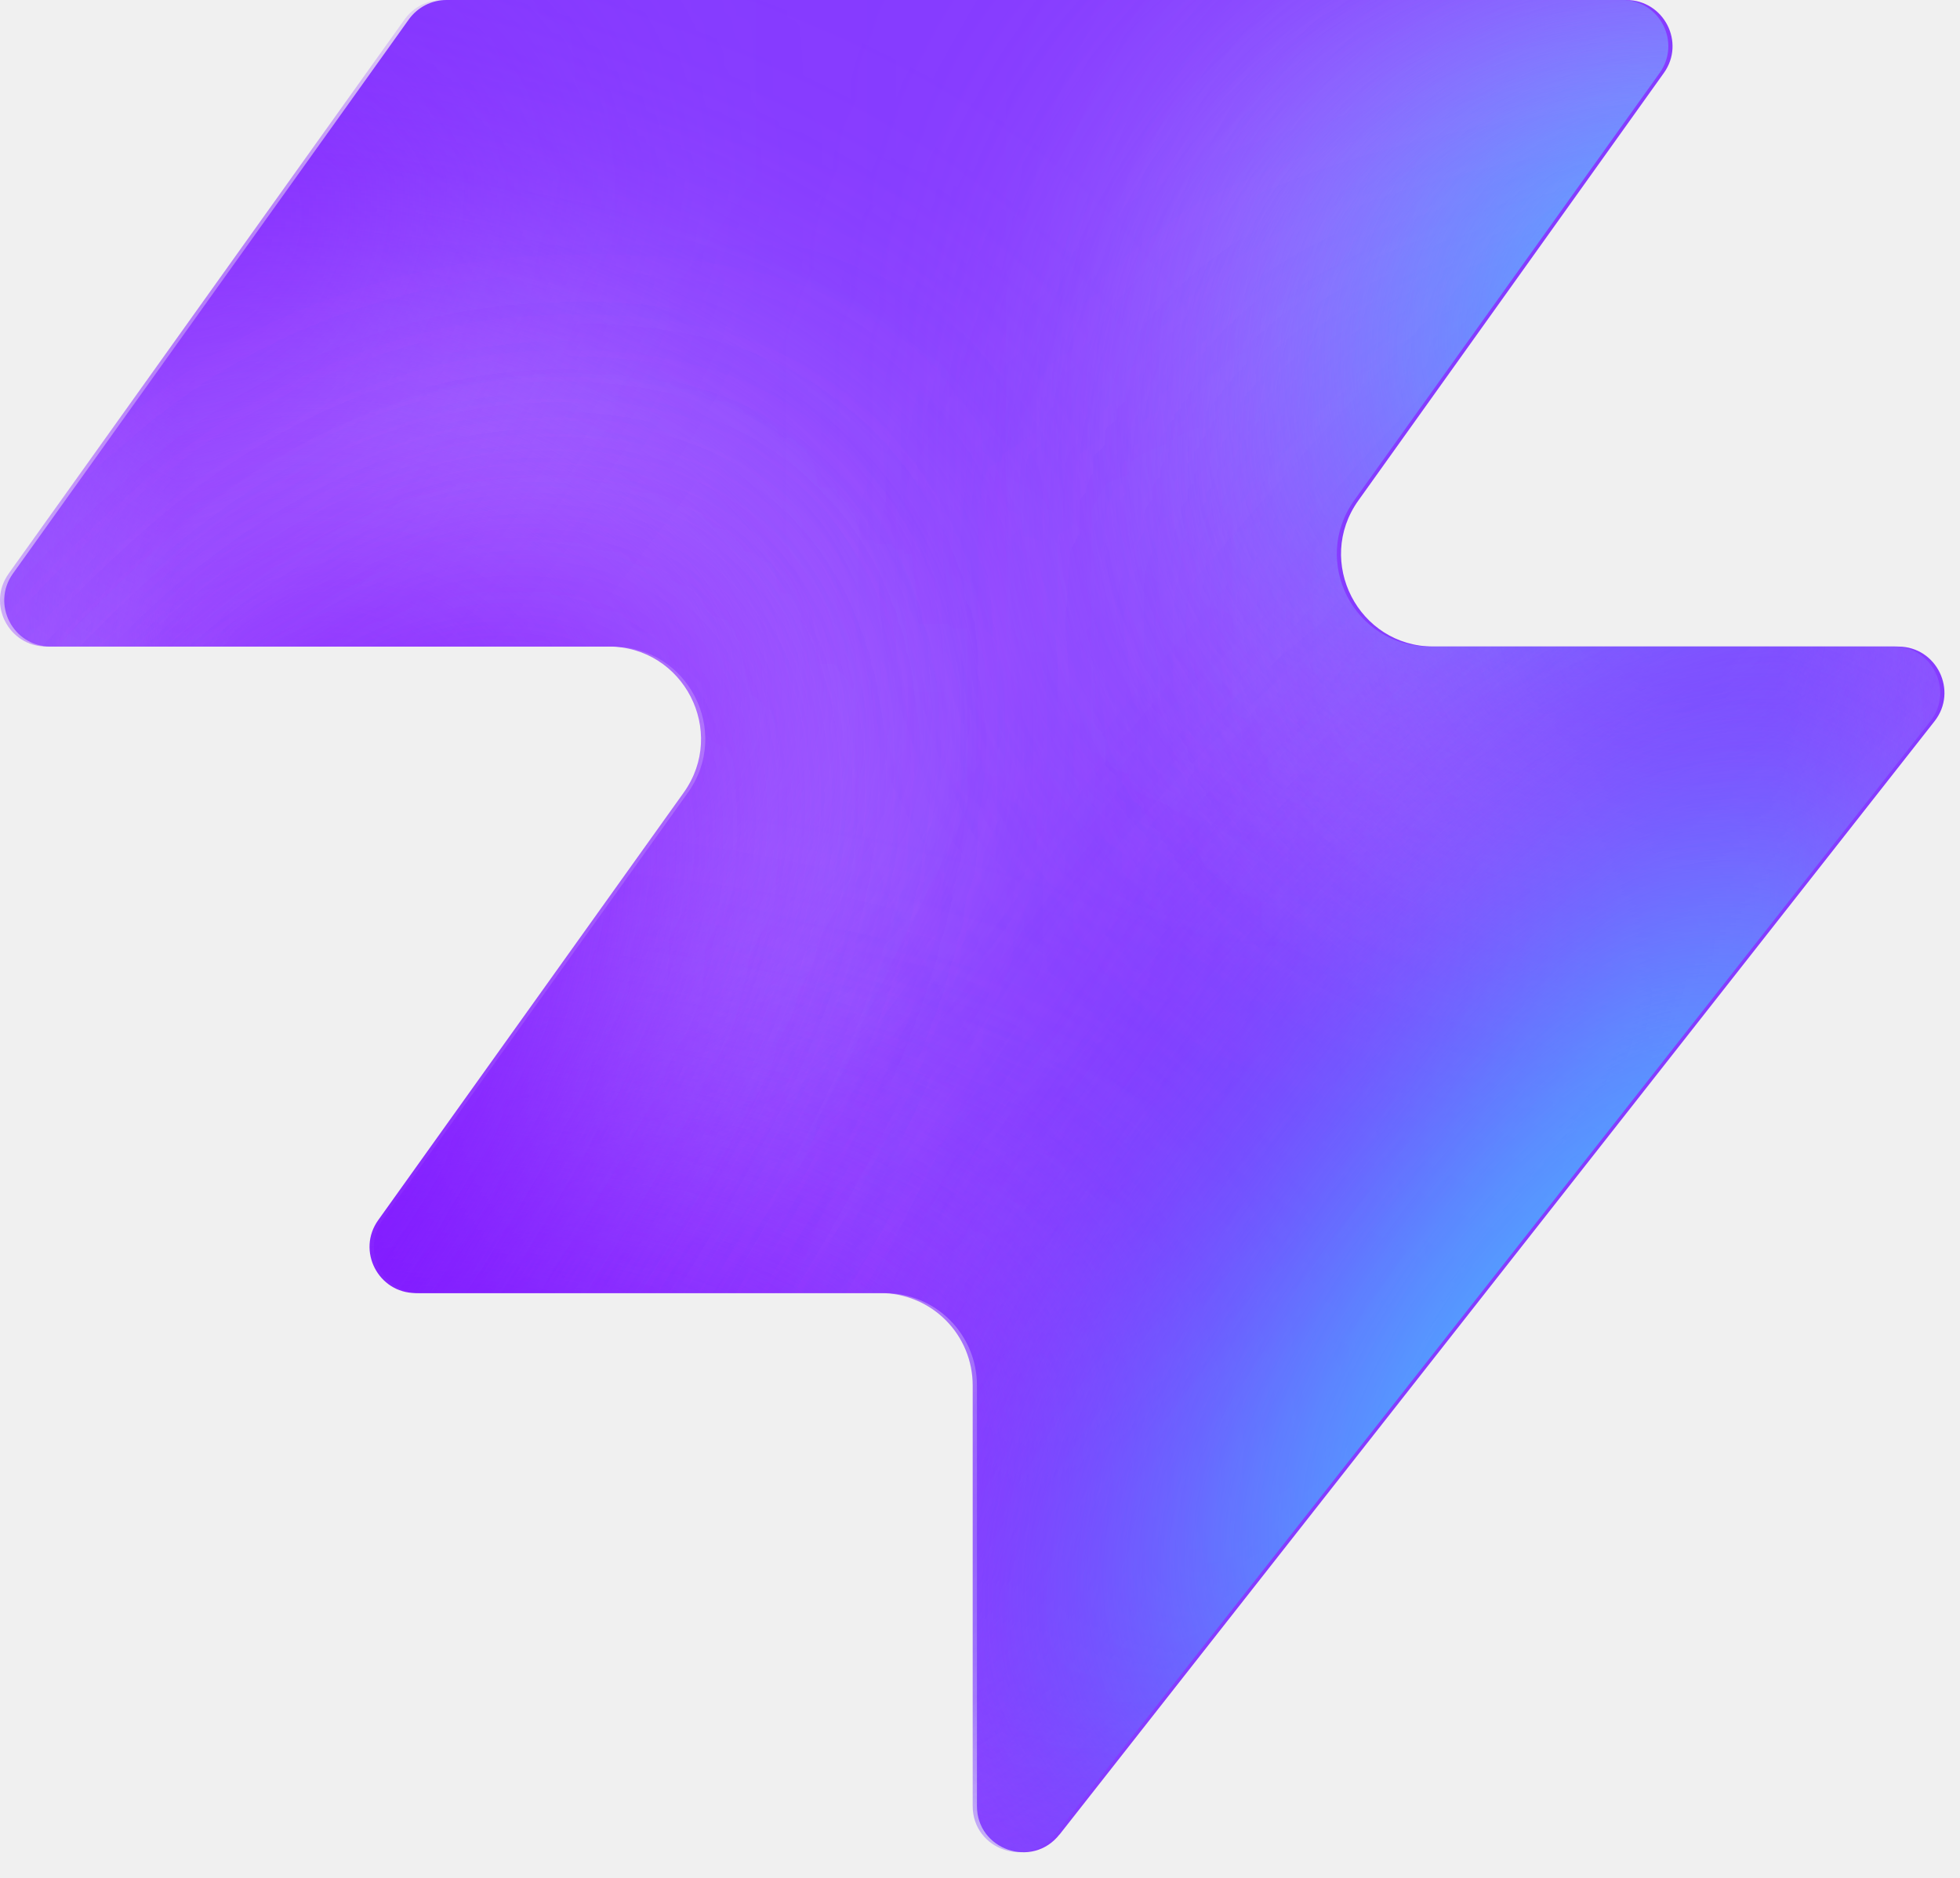
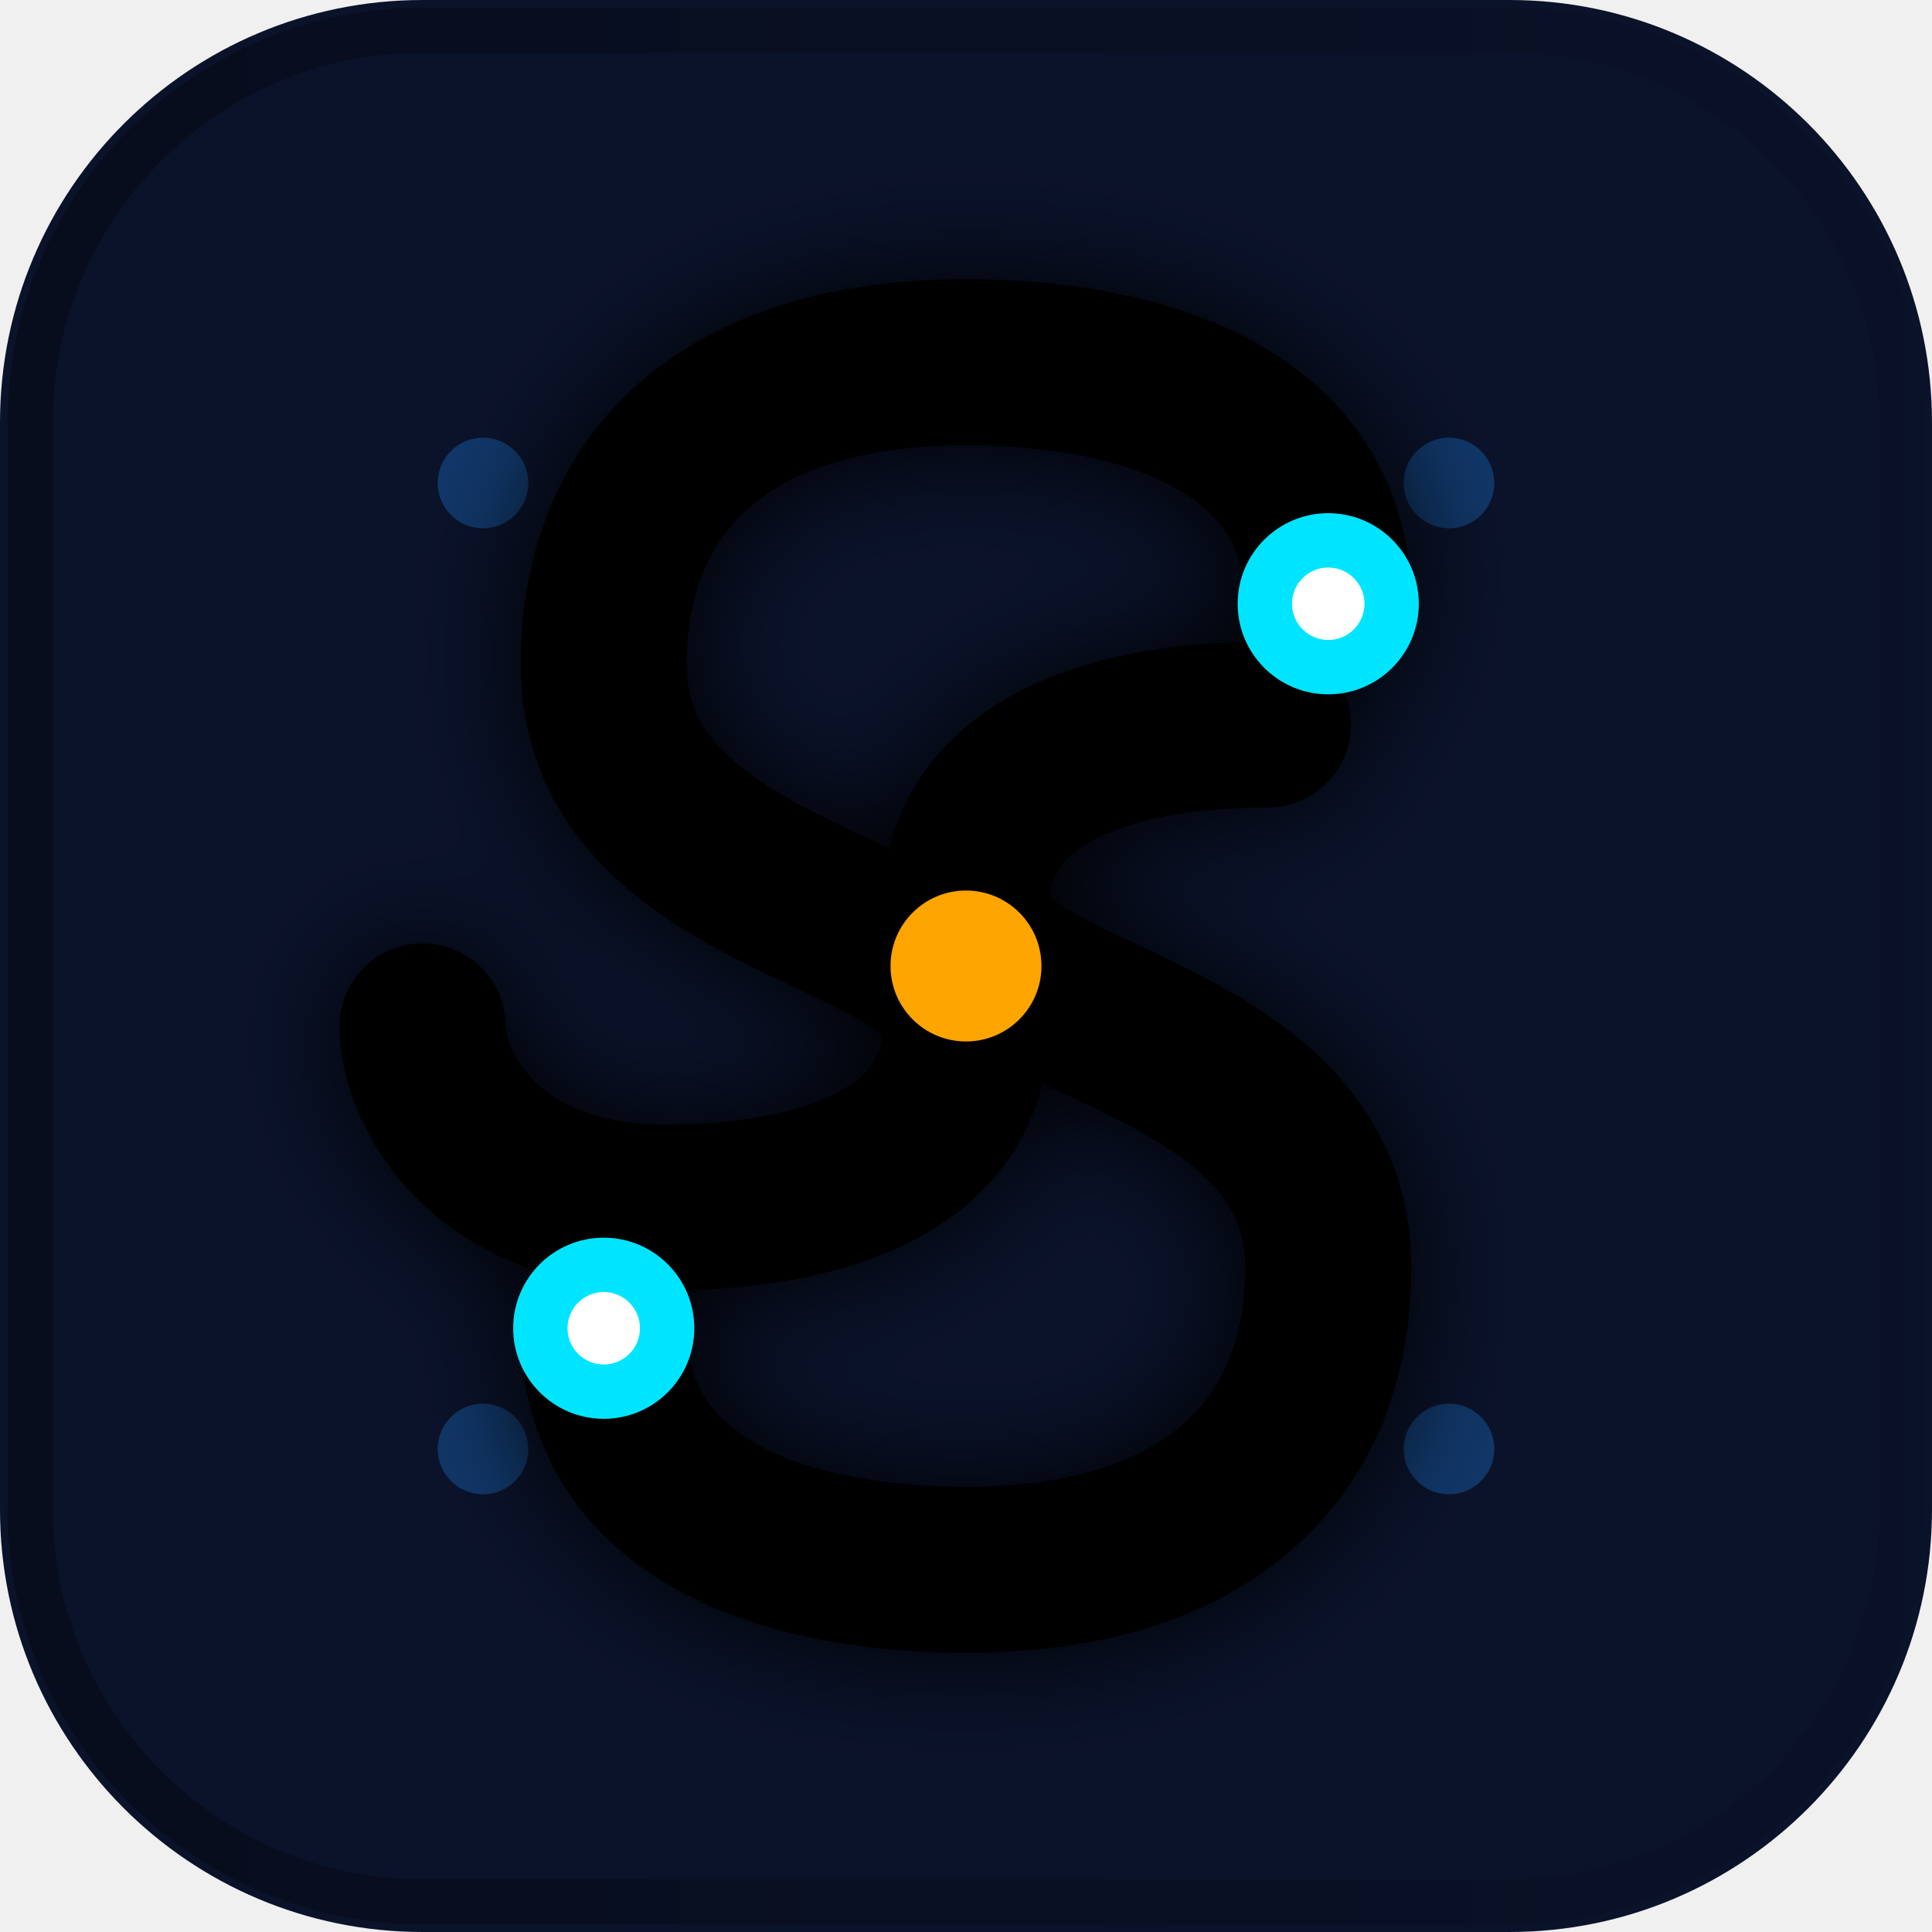
- <svg xmlns="http://www.w3.org/2000/svg" width="48" height="46" fill="none" viewBox="0 0 48 46">
-   <path fill="#863bff" d="M25.946 44.938c-.664.845-2.021.375-2.021-.698V33.937a2.26 2.26 0 0 0-2.262-2.262H10.287c-.92 0-1.456-1.04-.92-1.788l7.48-10.471c1.07-1.497 0-3.578-1.842-3.578H1.237c-.92 0-1.456-1.04-.92-1.788L10.013.474c.214-.297.556-.474.92-.474h28.894c.92 0 1.456 1.04.92 1.788l-7.48 10.471c-1.07 1.498 0 3.579 1.842 3.579h11.377c.943 0 1.473 1.088.89 1.83L25.947 44.94z" style="fill:#863bff;fill:color(display-p3 .525 .23 1);fill-opacity:1" />
-   <mask id="a" width="48" height="46" x="0" y="0" maskUnits="userSpaceOnUse" style="mask-type:alpha">
-     <path fill="#000" d="M25.842 44.938c-.664.844-2.021.375-2.021-.698V33.937a2.26 2.26 0 0 0-2.262-2.262H10.183c-.92 0-1.456-1.04-.92-1.788l7.48-10.471c1.07-1.498 0-3.579-1.842-3.579H1.133c-.92 0-1.456-1.04-.92-1.787L9.91.473c.214-.297.556-.474.92-.474h28.894c.92 0 1.456 1.04.92 1.788l-7.48 10.471c-1.07 1.498 0 3.578 1.842 3.578h11.377c.943 0 1.473 1.088.89 1.832L25.843 44.94z" style="fill:#000;fill-opacity:1" />
-   </mask>
-   <g mask="url(#a)">
-     <g filter="url(#b)">
-       <ellipse cx="5.508" cy="14.704" fill="#ede6ff" rx="5.508" ry="14.704" style="fill:#ede6ff;fill:color(display-p3 .927 .903 1);fill-opacity:1" transform="matrix(.00324 1 1 -.00324 -4.47 31.516)" />
-     </g>
-     <g filter="url(#c)">
-       <ellipse cx="10.399" cy="29.851" fill="#ede6ff" rx="10.399" ry="29.851" style="fill:#ede6ff;fill:color(display-p3 .927 .903 1);fill-opacity:1" transform="matrix(.00324 1 1 -.00324 -39.328 7.883)" />
-     </g>
-     <g filter="url(#d)">
-       <ellipse cx="5.508" cy="30.487" fill="#7e14ff" rx="5.508" ry="30.487" style="fill:#7e14ff;fill:color(display-p3 .492 .077 1);fill-opacity:1" transform="rotate(89.814 -25.913 -14.639)scale(1 -1)" />
-     </g>
-     <g filter="url(#e)">
-       <ellipse cx="5.508" cy="30.599" fill="#7e14ff" rx="5.508" ry="30.599" style="fill:#7e14ff;fill:color(display-p3 .492 .077 1);fill-opacity:1" transform="rotate(89.814 -32.644 -3.334)scale(1 -1)" />
-     </g>
-     <g filter="url(#f)">
-       <ellipse cx="5.508" cy="30.599" fill="#7e14ff" rx="5.508" ry="30.599" style="fill:#7e14ff;fill:color(display-p3 .492 .077 1);fill-opacity:1" transform="matrix(.00324 1 1 -.00324 -34.34 30.47)" />
-     </g>
-     <g filter="url(#g)">
-       <ellipse cx="14.072" cy="22.078" fill="#ede6ff" rx="14.072" ry="22.078" style="fill:#ede6ff;fill:color(display-p3 .927 .903 1);fill-opacity:1" transform="rotate(93.35 24.506 48.493)scale(-1 1)" />
-     </g>
-     <g filter="url(#h)">
-       <ellipse cx="3.47" cy="21.501" fill="#7e14ff" rx="3.47" ry="21.501" style="fill:#7e14ff;fill:color(display-p3 .492 .077 1);fill-opacity:1" transform="rotate(89.009 28.708 47.59)scale(-1 1)" />
-     </g>
-     <g filter="url(#i)">
-       <ellipse cx="3.47" cy="21.501" fill="#7e14ff" rx="3.47" ry="21.501" style="fill:#7e14ff;fill:color(display-p3 .492 .077 1);fill-opacity:1" transform="rotate(89.009 28.708 47.59)scale(-1 1)" />
-     </g>
-     <g filter="url(#j)">
-       <ellipse cx=".387" cy="8.972" fill="#7e14ff" rx="4.407" ry="29.108" style="fill:#7e14ff;fill:color(display-p3 .492 .077 1);fill-opacity:1" transform="rotate(39.51 .387 8.972)" />
-     </g>
-     <g filter="url(#k)">
-       <ellipse cx="47.523" cy="-6.092" fill="#7e14ff" rx="4.407" ry="29.108" style="fill:#7e14ff;fill:color(display-p3 .492 .077 1);fill-opacity:1" transform="rotate(37.892 47.523 -6.092)" />
-     </g>
-     <g filter="url(#l)">
-       <ellipse cx="41.412" cy="6.333" fill="#47bfff" rx="5.971" ry="9.665" style="fill:#47bfff;fill:color(display-p3 .28 .748 1);fill-opacity:1" transform="rotate(37.892 41.412 6.333)" />
-     </g>
-     <g filter="url(#m)">
-       <ellipse cx="-1.879" cy="38.332" fill="#7e14ff" rx="4.407" ry="29.108" style="fill:#7e14ff;fill:color(display-p3 .492 .077 1);fill-opacity:1" transform="rotate(37.892 -1.88 38.332)" />
-     </g>
-     <g filter="url(#n)">
-       <ellipse cx="-1.879" cy="38.332" fill="#7e14ff" rx="4.407" ry="29.108" style="fill:#7e14ff;fill:color(display-p3 .492 .077 1);fill-opacity:1" transform="rotate(37.892 -1.88 38.332)" />
-     </g>
-     <g filter="url(#o)">
-       <ellipse cx="35.651" cy="29.907" fill="#7e14ff" rx="4.407" ry="29.108" style="fill:#7e14ff;fill:color(display-p3 .492 .077 1);fill-opacity:1" transform="rotate(37.892 35.651 29.907)" />
-     </g>
-     <g filter="url(#p)">
-       <ellipse cx="38.418" cy="32.4" fill="#47bfff" rx="5.971" ry="15.297" style="fill:#47bfff;fill:color(display-p3 .28 .748 1);fill-opacity:1" transform="rotate(37.892 38.418 32.4)" />
-     </g>
-   </g>
+ <svg xmlns="http://www.w3.org/2000/svg" viewBox="0 0 64 64" fill="none">
  <defs>
-     <filter id="b" width="60.045" height="41.654" x="-19.77" y="16.149" color-interpolation-filters="sRGB" filterUnits="userSpaceOnUse">
-       <feFlood flood-opacity="0" result="BackgroundImageFix" />
-       <feBlend in="SourceGraphic" in2="BackgroundImageFix" result="shape" />
-       <feGaussianBlur result="effect1_foregroundBlur_2002_17158" stdDeviation="7.659" />
-     </filter>
-     <filter id="c" width="90.34" height="51.437" x="-54.613" y="-7.533" color-interpolation-filters="sRGB" filterUnits="userSpaceOnUse">
-       <feFlood flood-opacity="0" result="BackgroundImageFix" />
-       <feBlend in="SourceGraphic" in2="BackgroundImageFix" result="shape" />
-       <feGaussianBlur result="effect1_foregroundBlur_2002_17158" stdDeviation="7.659" />
-     </filter>
-     <filter id="d" width="79.355" height="29.4" x="-49.64" y="2.03" color-interpolation-filters="sRGB" filterUnits="userSpaceOnUse">
-       <feFlood flood-opacity="0" result="BackgroundImageFix" />
-       <feBlend in="SourceGraphic" in2="BackgroundImageFix" result="shape" />
-       <feGaussianBlur result="effect1_foregroundBlur_2002_17158" stdDeviation="4.596" />
-     </filter>
-     <filter id="e" width="79.579" height="29.4" x="-45.045" y="20.029" color-interpolation-filters="sRGB" filterUnits="userSpaceOnUse">
-       <feFlood flood-opacity="0" result="BackgroundImageFix" />
-       <feBlend in="SourceGraphic" in2="BackgroundImageFix" result="shape" />
-       <feGaussianBlur result="effect1_foregroundBlur_2002_17158" stdDeviation="4.596" />
-     </filter>
-     <filter id="f" width="79.579" height="29.4" x="-43.513" y="21.178" color-interpolation-filters="sRGB" filterUnits="userSpaceOnUse">
-       <feFlood flood-opacity="0" result="BackgroundImageFix" />
-       <feBlend in="SourceGraphic" in2="BackgroundImageFix" result="shape" />
-       <feGaussianBlur result="effect1_foregroundBlur_2002_17158" stdDeviation="4.596" />
-     </filter>
-     <filter id="g" width="74.749" height="58.852" x="15.756" y="-17.901" color-interpolation-filters="sRGB" filterUnits="userSpaceOnUse">
-       <feFlood flood-opacity="0" result="BackgroundImageFix" />
-       <feBlend in="SourceGraphic" in2="BackgroundImageFix" result="shape" />
-       <feGaussianBlur result="effect1_foregroundBlur_2002_17158" stdDeviation="7.659" />
-     </filter>
-     <filter id="h" width="61.377" height="25.362" x="23.548" y="2.284" color-interpolation-filters="sRGB" filterUnits="userSpaceOnUse">
-       <feFlood flood-opacity="0" result="BackgroundImageFix" />
-       <feBlend in="SourceGraphic" in2="BackgroundImageFix" result="shape" />
-       <feGaussianBlur result="effect1_foregroundBlur_2002_17158" stdDeviation="4.596" />
-     </filter>
-     <filter id="i" width="61.377" height="25.362" x="23.548" y="2.284" color-interpolation-filters="sRGB" filterUnits="userSpaceOnUse">
-       <feFlood flood-opacity="0" result="BackgroundImageFix" />
-       <feBlend in="SourceGraphic" in2="BackgroundImageFix" result="shape" />
-       <feGaussianBlur result="effect1_foregroundBlur_2002_17158" stdDeviation="4.596" />
-     </filter>
-     <filter id="j" width="56.045" height="63.649" x="-27.636" y="-22.853" color-interpolation-filters="sRGB" filterUnits="userSpaceOnUse">
-       <feFlood flood-opacity="0" result="BackgroundImageFix" />
-       <feBlend in="SourceGraphic" in2="BackgroundImageFix" result="shape" />
-       <feGaussianBlur result="effect1_foregroundBlur_2002_17158" stdDeviation="4.596" />
-     </filter>
-     <filter id="k" width="54.814" height="64.646" x="20.116" y="-38.415" color-interpolation-filters="sRGB" filterUnits="userSpaceOnUse">
-       <feFlood flood-opacity="0" result="BackgroundImageFix" />
-       <feBlend in="SourceGraphic" in2="BackgroundImageFix" result="shape" />
-       <feGaussianBlur result="effect1_foregroundBlur_2002_17158" stdDeviation="4.596" />
-     </filter>
-     <filter id="l" width="33.541" height="35.313" x="24.641" y="-11.323" color-interpolation-filters="sRGB" filterUnits="userSpaceOnUse">
-       <feFlood flood-opacity="0" result="BackgroundImageFix" />
-       <feBlend in="SourceGraphic" in2="BackgroundImageFix" result="shape" />
-       <feGaussianBlur result="effect1_foregroundBlur_2002_17158" stdDeviation="4.596" />
-     </filter>
-     <filter id="m" width="54.814" height="64.646" x="-29.286" y="6.009" color-interpolation-filters="sRGB" filterUnits="userSpaceOnUse">
-       <feFlood flood-opacity="0" result="BackgroundImageFix" />
-       <feBlend in="SourceGraphic" in2="BackgroundImageFix" result="shape" />
-       <feGaussianBlur result="effect1_foregroundBlur_2002_17158" stdDeviation="4.596" />
-     </filter>
-     <filter id="n" width="54.814" height="64.646" x="-29.286" y="6.009" color-interpolation-filters="sRGB" filterUnits="userSpaceOnUse">
-       <feFlood flood-opacity="0" result="BackgroundImageFix" />
-       <feBlend in="SourceGraphic" in2="BackgroundImageFix" result="shape" />
-       <feGaussianBlur result="effect1_foregroundBlur_2002_17158" stdDeviation="4.596" />
-     </filter>
-     <filter id="o" width="54.814" height="64.646" x="8.244" y="-2.416" color-interpolation-filters="sRGB" filterUnits="userSpaceOnUse">
-       <feFlood flood-opacity="0" result="BackgroundImageFix" />
-       <feBlend in="SourceGraphic" in2="BackgroundImageFix" result="shape" />
-       <feGaussianBlur result="effect1_foregroundBlur_2002_17158" stdDeviation="4.596" />
-     </filter>
-     <filter id="p" width="39.409" height="43.623" x="18.713" y="10.588" color-interpolation-filters="sRGB" filterUnits="userSpaceOnUse">
-       <feFlood flood-opacity="0" result="BackgroundImageFix" />
-       <feBlend in="SourceGraphic" in2="BackgroundImageFix" result="shape" />
-       <feGaussianBlur result="effect1_foregroundBlur_2002_17158" stdDeviation="4.596" />
+     <linearGradient id="sysGrad" x1="0%" y1="0%" x2="100%" y2="100%">
+       <stop offset="0%" stopColor="#00E5FF" />
+       <stop offset="50%" stopColor="#1E90FF" />
+       <stop offset="100%" stopColor="#0052D4" />
+     </linearGradient>
+     <linearGradient id="glowGrad" x1="0%" y1="0%" x2="100%" y2="0%">
+       <stop offset="0%" stopColor="#00E5FF" stop-opacity="0.8" />
+       <stop offset="100%" stopColor="#1E90FF" stop-opacity="0.2" />
+     </linearGradient>
+     <filter id="neon" x="-20%" y="-20%" width="140%" height="140%">
+       <feGaussianBlur stdDeviation="2" result="blur" />
+       <feComposite in="SourceGraphic" in2="blur" operator="over" />
    </filter>
  </defs>
+   <rect width="64" height="64" rx="14" fill="#0B132B" />
+   <rect x="1" y="1" width="62" height="62" rx="13" stroke="url(#glowGrad)" stroke-width="1.5" stroke-opacity="0.4" />
+   <circle cx="16" cy="16" r="1.5" fill="#1E90FF" opacity="0.3" />
+   <circle cx="48" cy="16" r="1.5" fill="#1E90FF" opacity="0.3" />
+   <circle cx="16" cy="48" r="1.5" fill="#1E90FF" opacity="0.3" />
+   <circle cx="48" cy="48" r="1.5" fill="#1E90FF" opacity="0.3" />
+   <g filter="url(#neon)">
+     <path d="M44 20 C44 14 38 12 32 12 C24 12 20 16 20 22 C20 30 32 30 32 34 C32 38 28 40 22 40 C16 40 14 36 14 34" stroke="url(#sysGrad)" stroke-width="5.5" stroke-linecap="round" stroke-linejoin="round" fill="none" />
+     <path d="M20 44 C20 50 26 52 32 52 C40 52 44 48 44 42 C44 34 32 34 32 30 C32 26 36 24 42 24" stroke="url(#sysGrad)" stroke-width="5.5" stroke-linecap="round" stroke-linejoin="round" fill="none" />
+   </g>
+   <circle cx="44" cy="20" r="3" fill="#00E5FF" />
+   <circle cx="44" cy="20" r="1.2" fill="#FFFFFF" />
+   <circle cx="20" cy="44" r="3" fill="#00E5FF" />
+   <circle cx="20" cy="44" r="1.2" fill="#FFFFFF" />
+   <circle cx="32" cy="32" r="2.5" fill="#FFA500" />
</svg>
